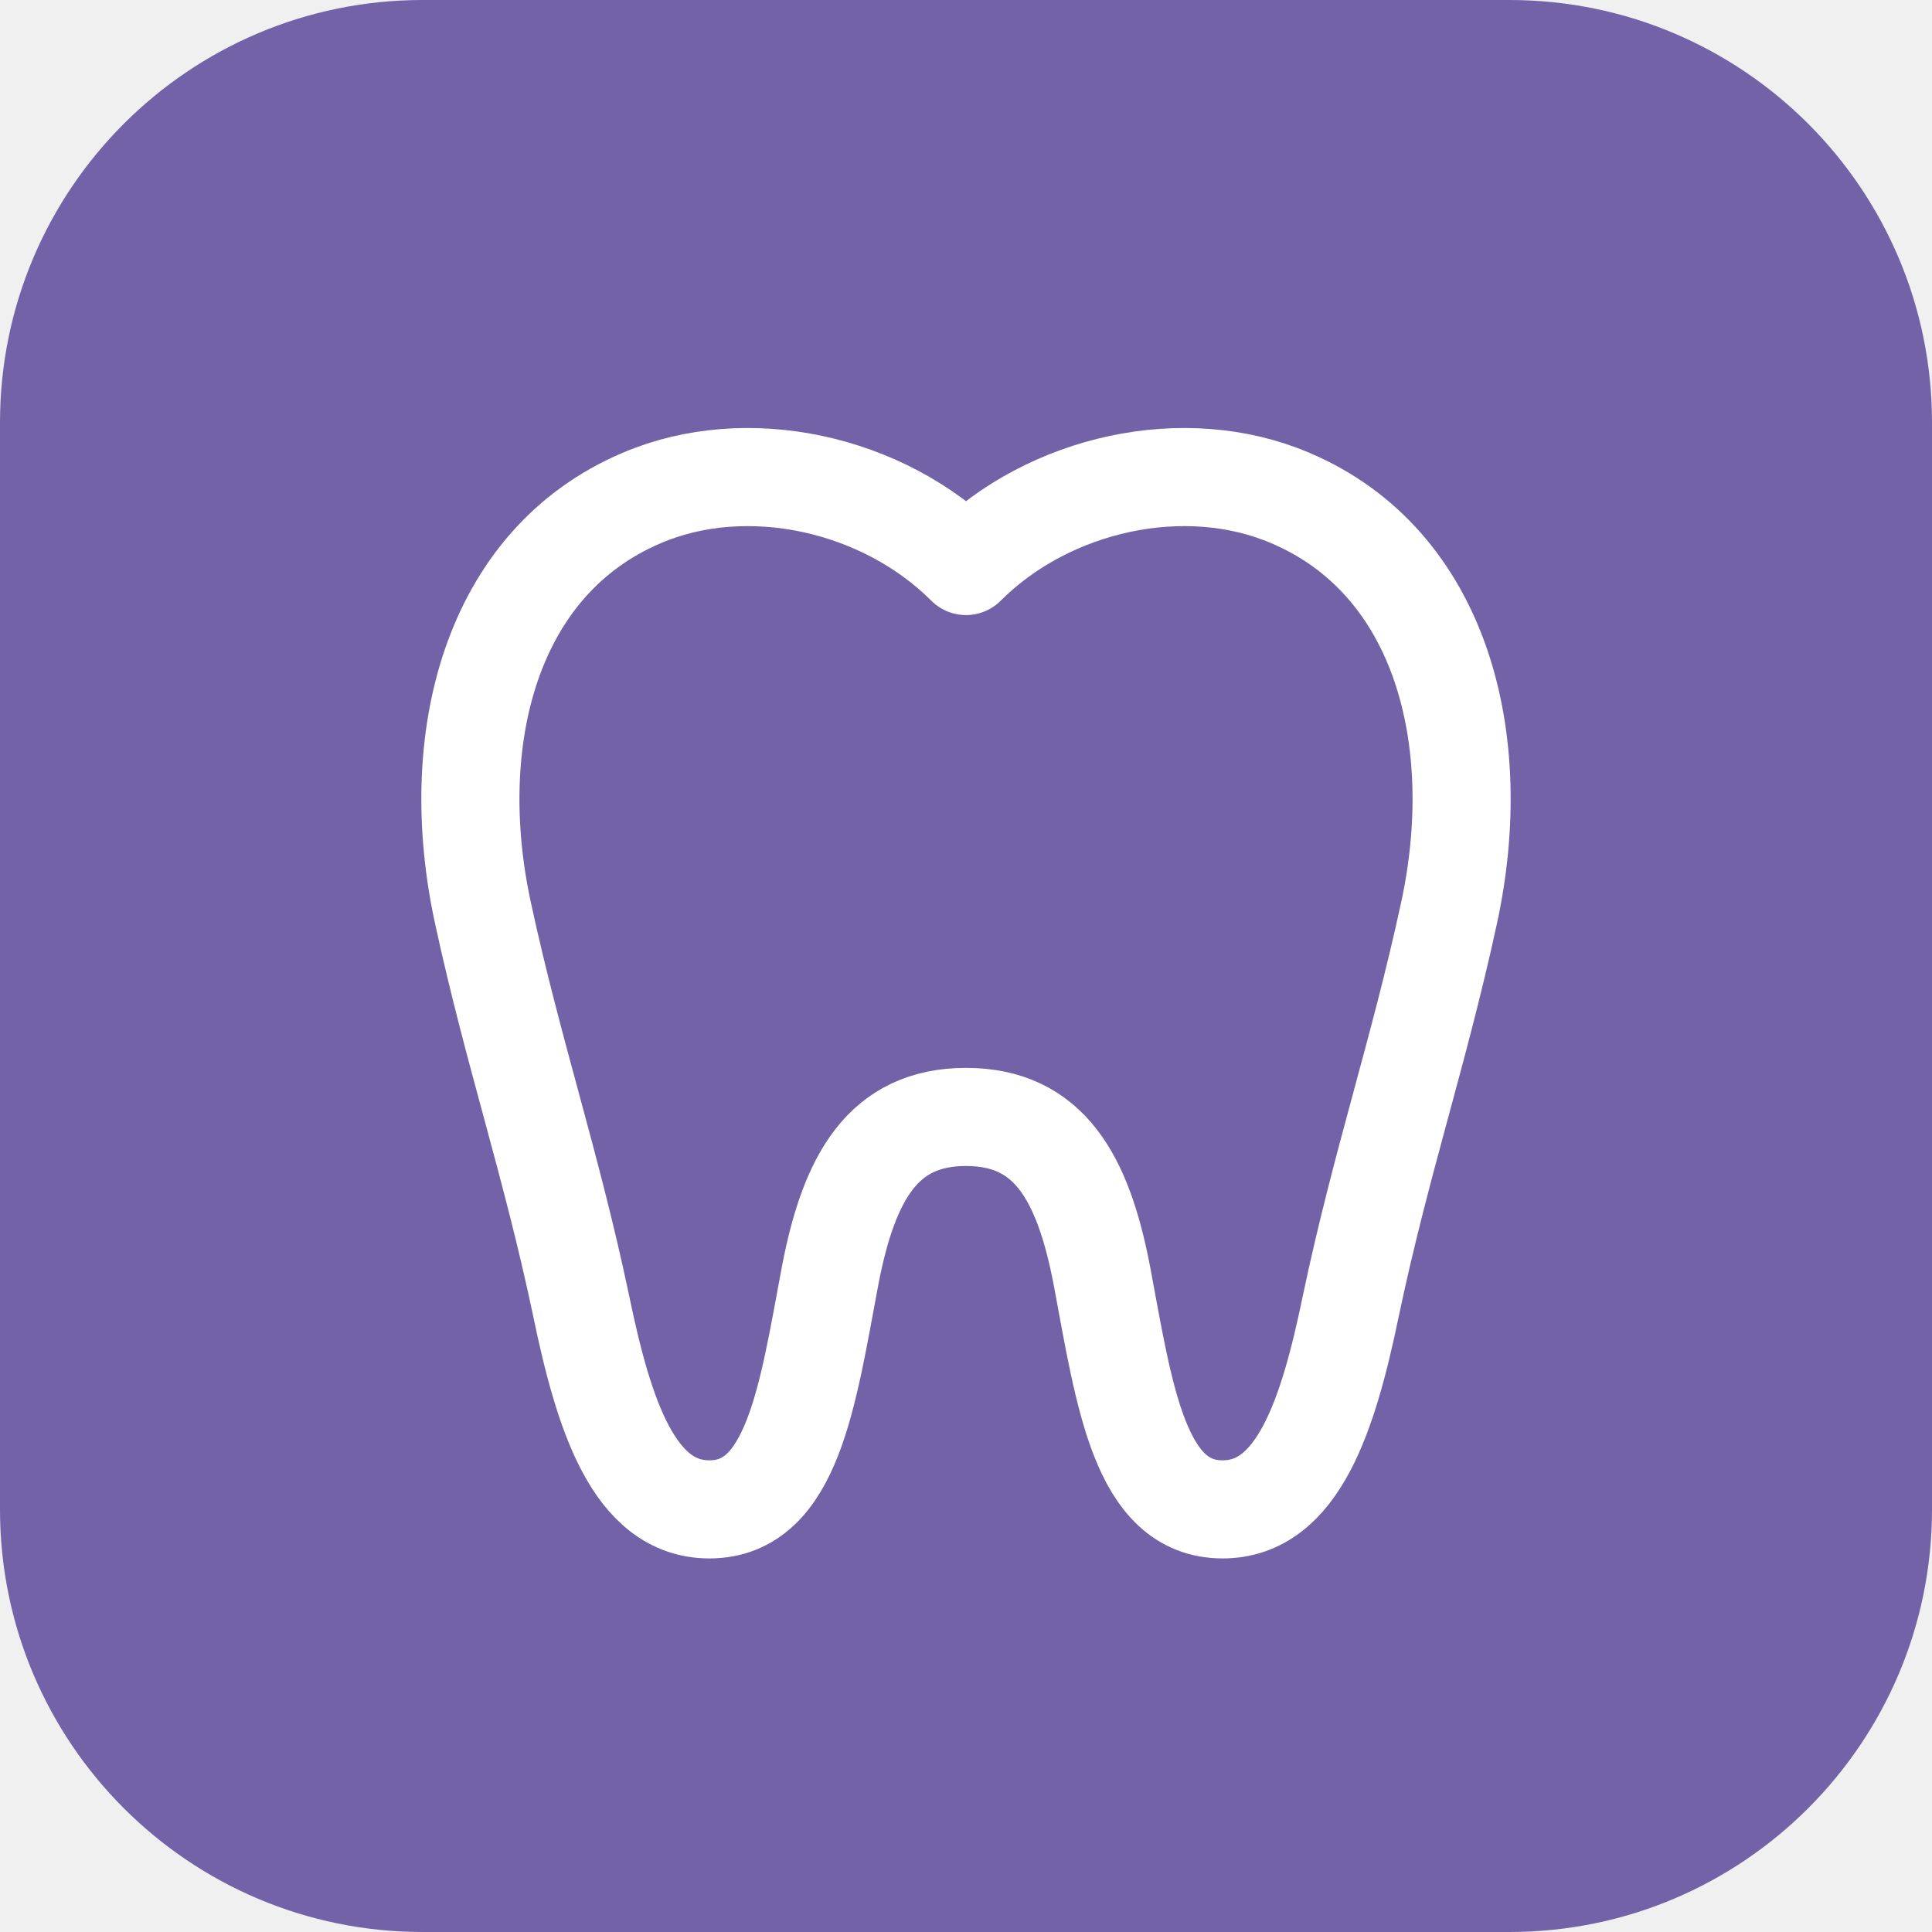
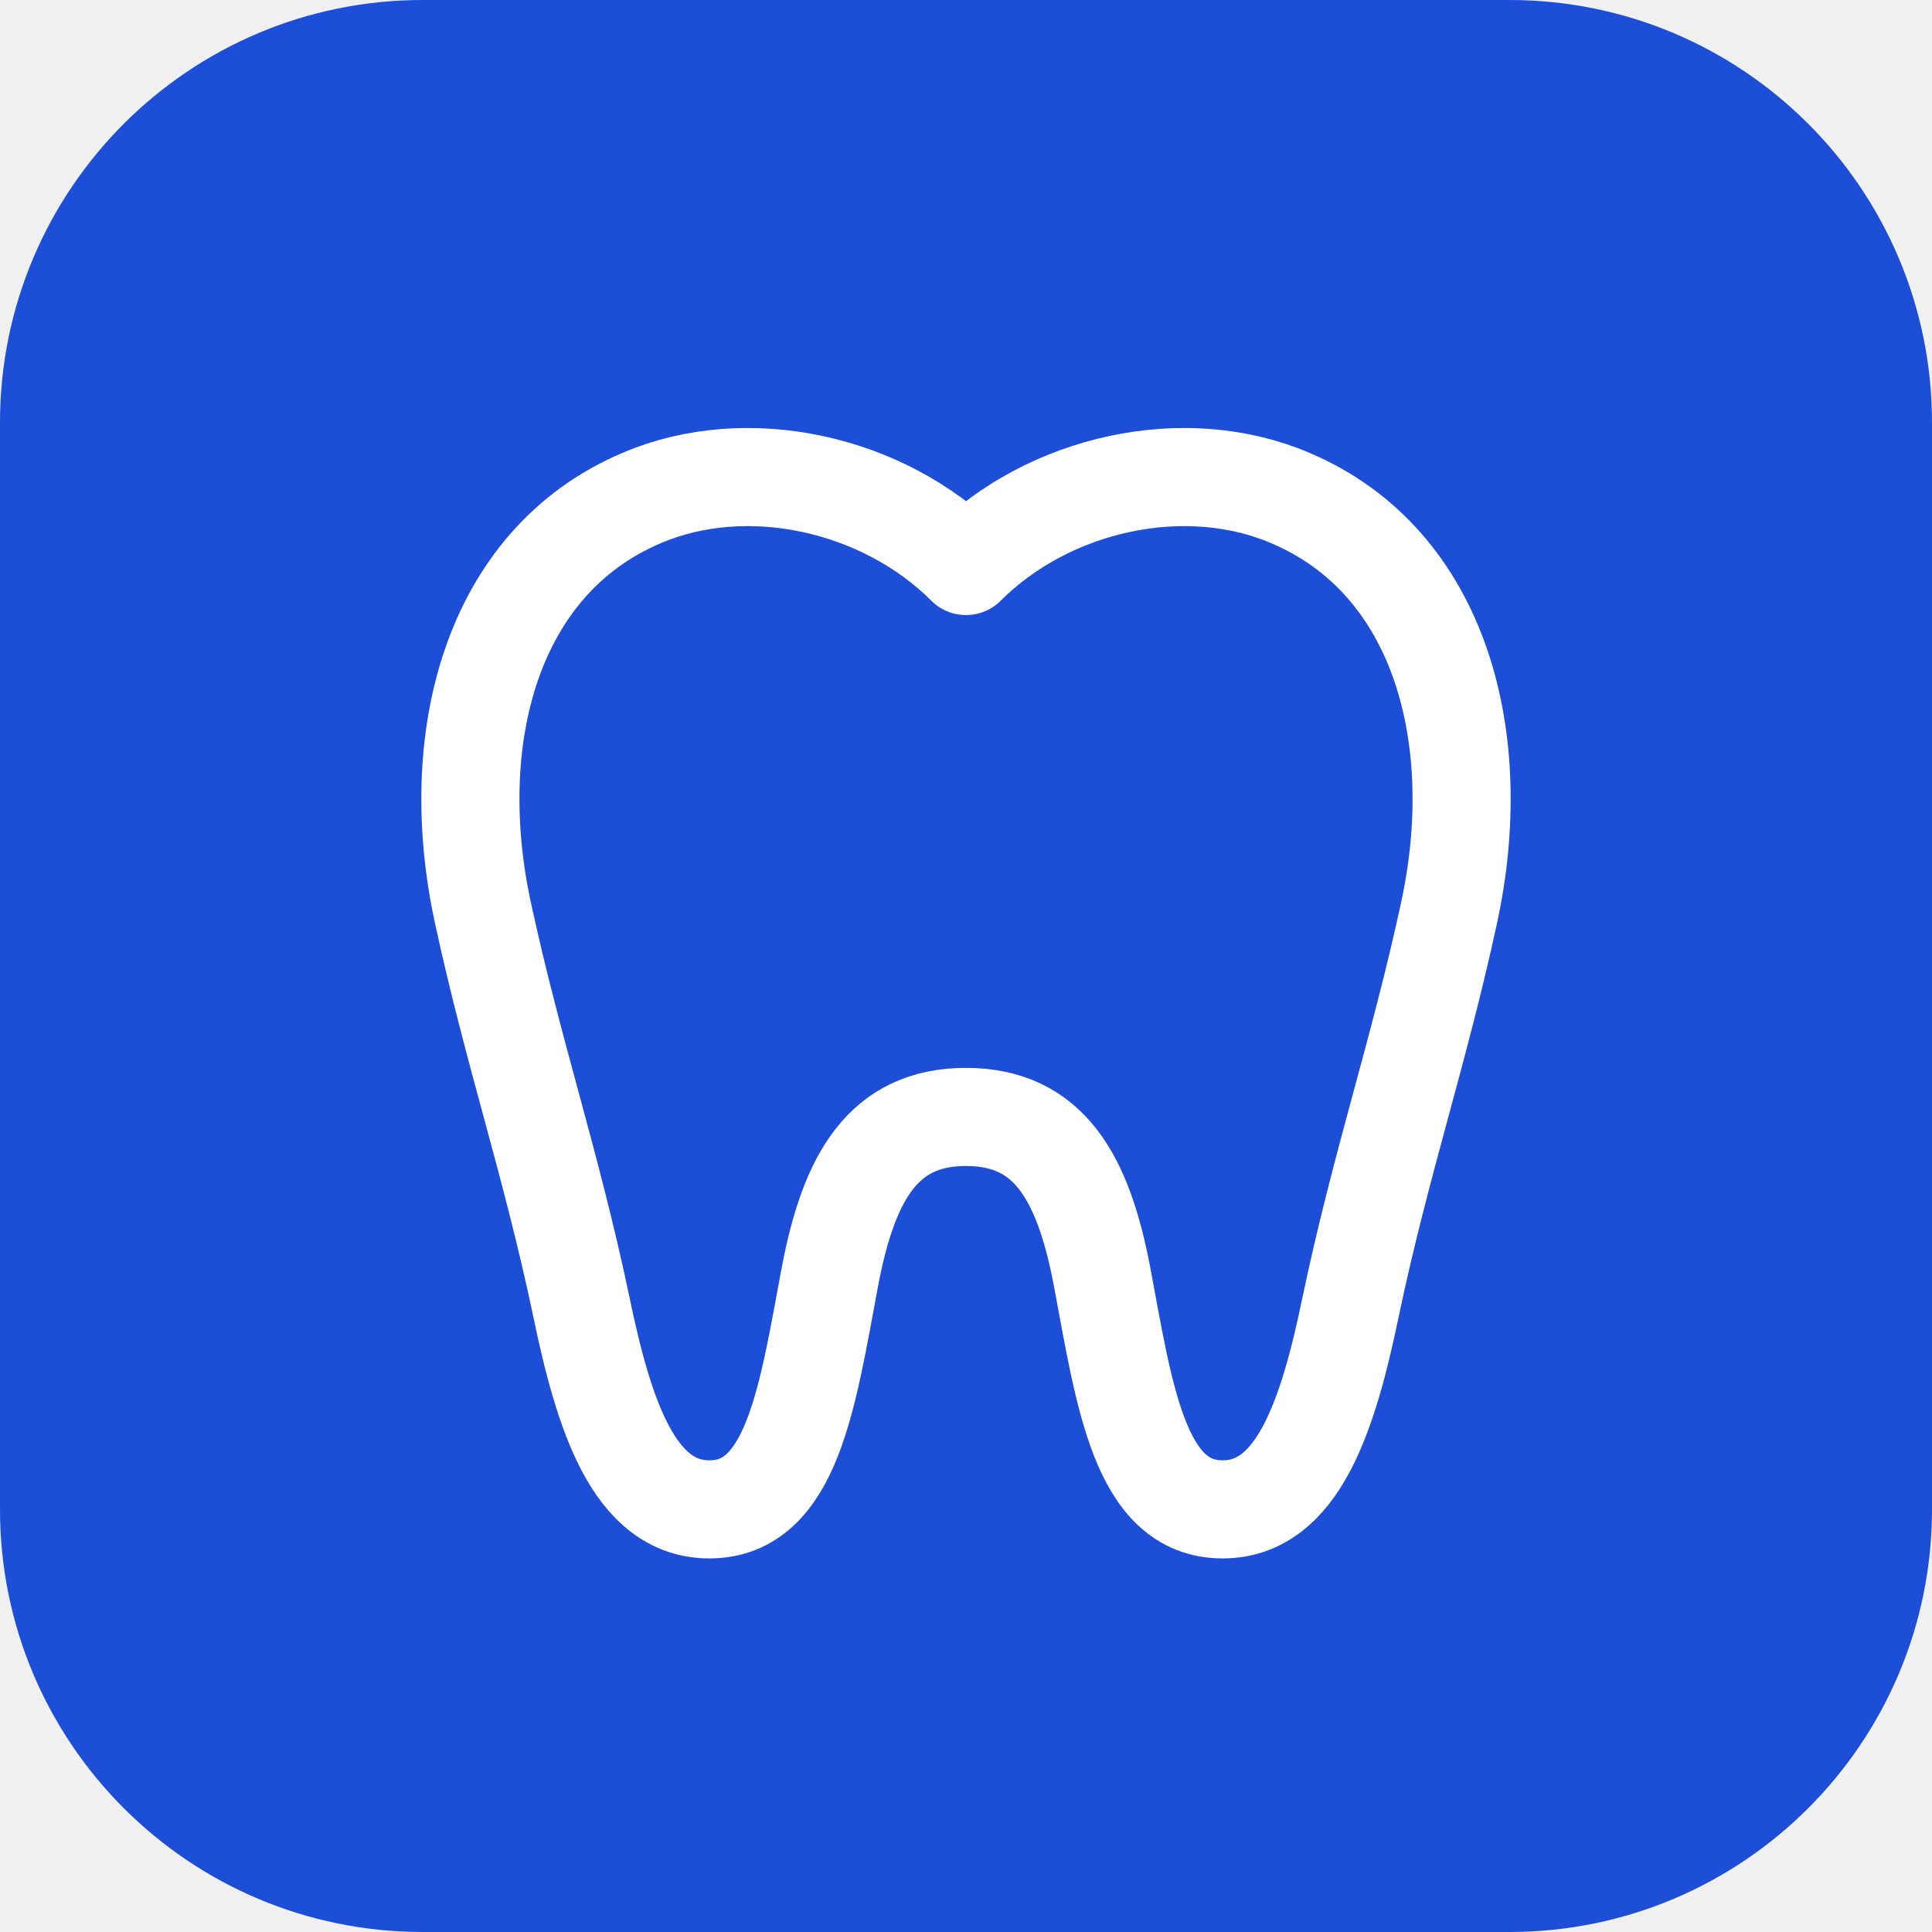
<svg xmlns="http://www.w3.org/2000/svg" viewBox="0 0 512 512">
-   <rect width="512" height="512" rx="112" fill="#7262a8" />
+   <rect width="512" height="512" rx="112" fill="#1d4ed8" />
  <path d="M256 150c-22-22-58-30-86-18-40 17-52 64-42 110 8 37 18 66 26 104 6 29 14 54 34 54 22 0 26-30 32-62 5-26 14-42 36-42s31 16 36 42c6 32 10 62 32 62 20 0 28-25 34-54 8-38 18-67 26-104 10-46-2-93-42-110-28-12-64-4-86 18z" fill="none" stroke="#fff" stroke-width="26" stroke-linejoin="round" />
</svg>
